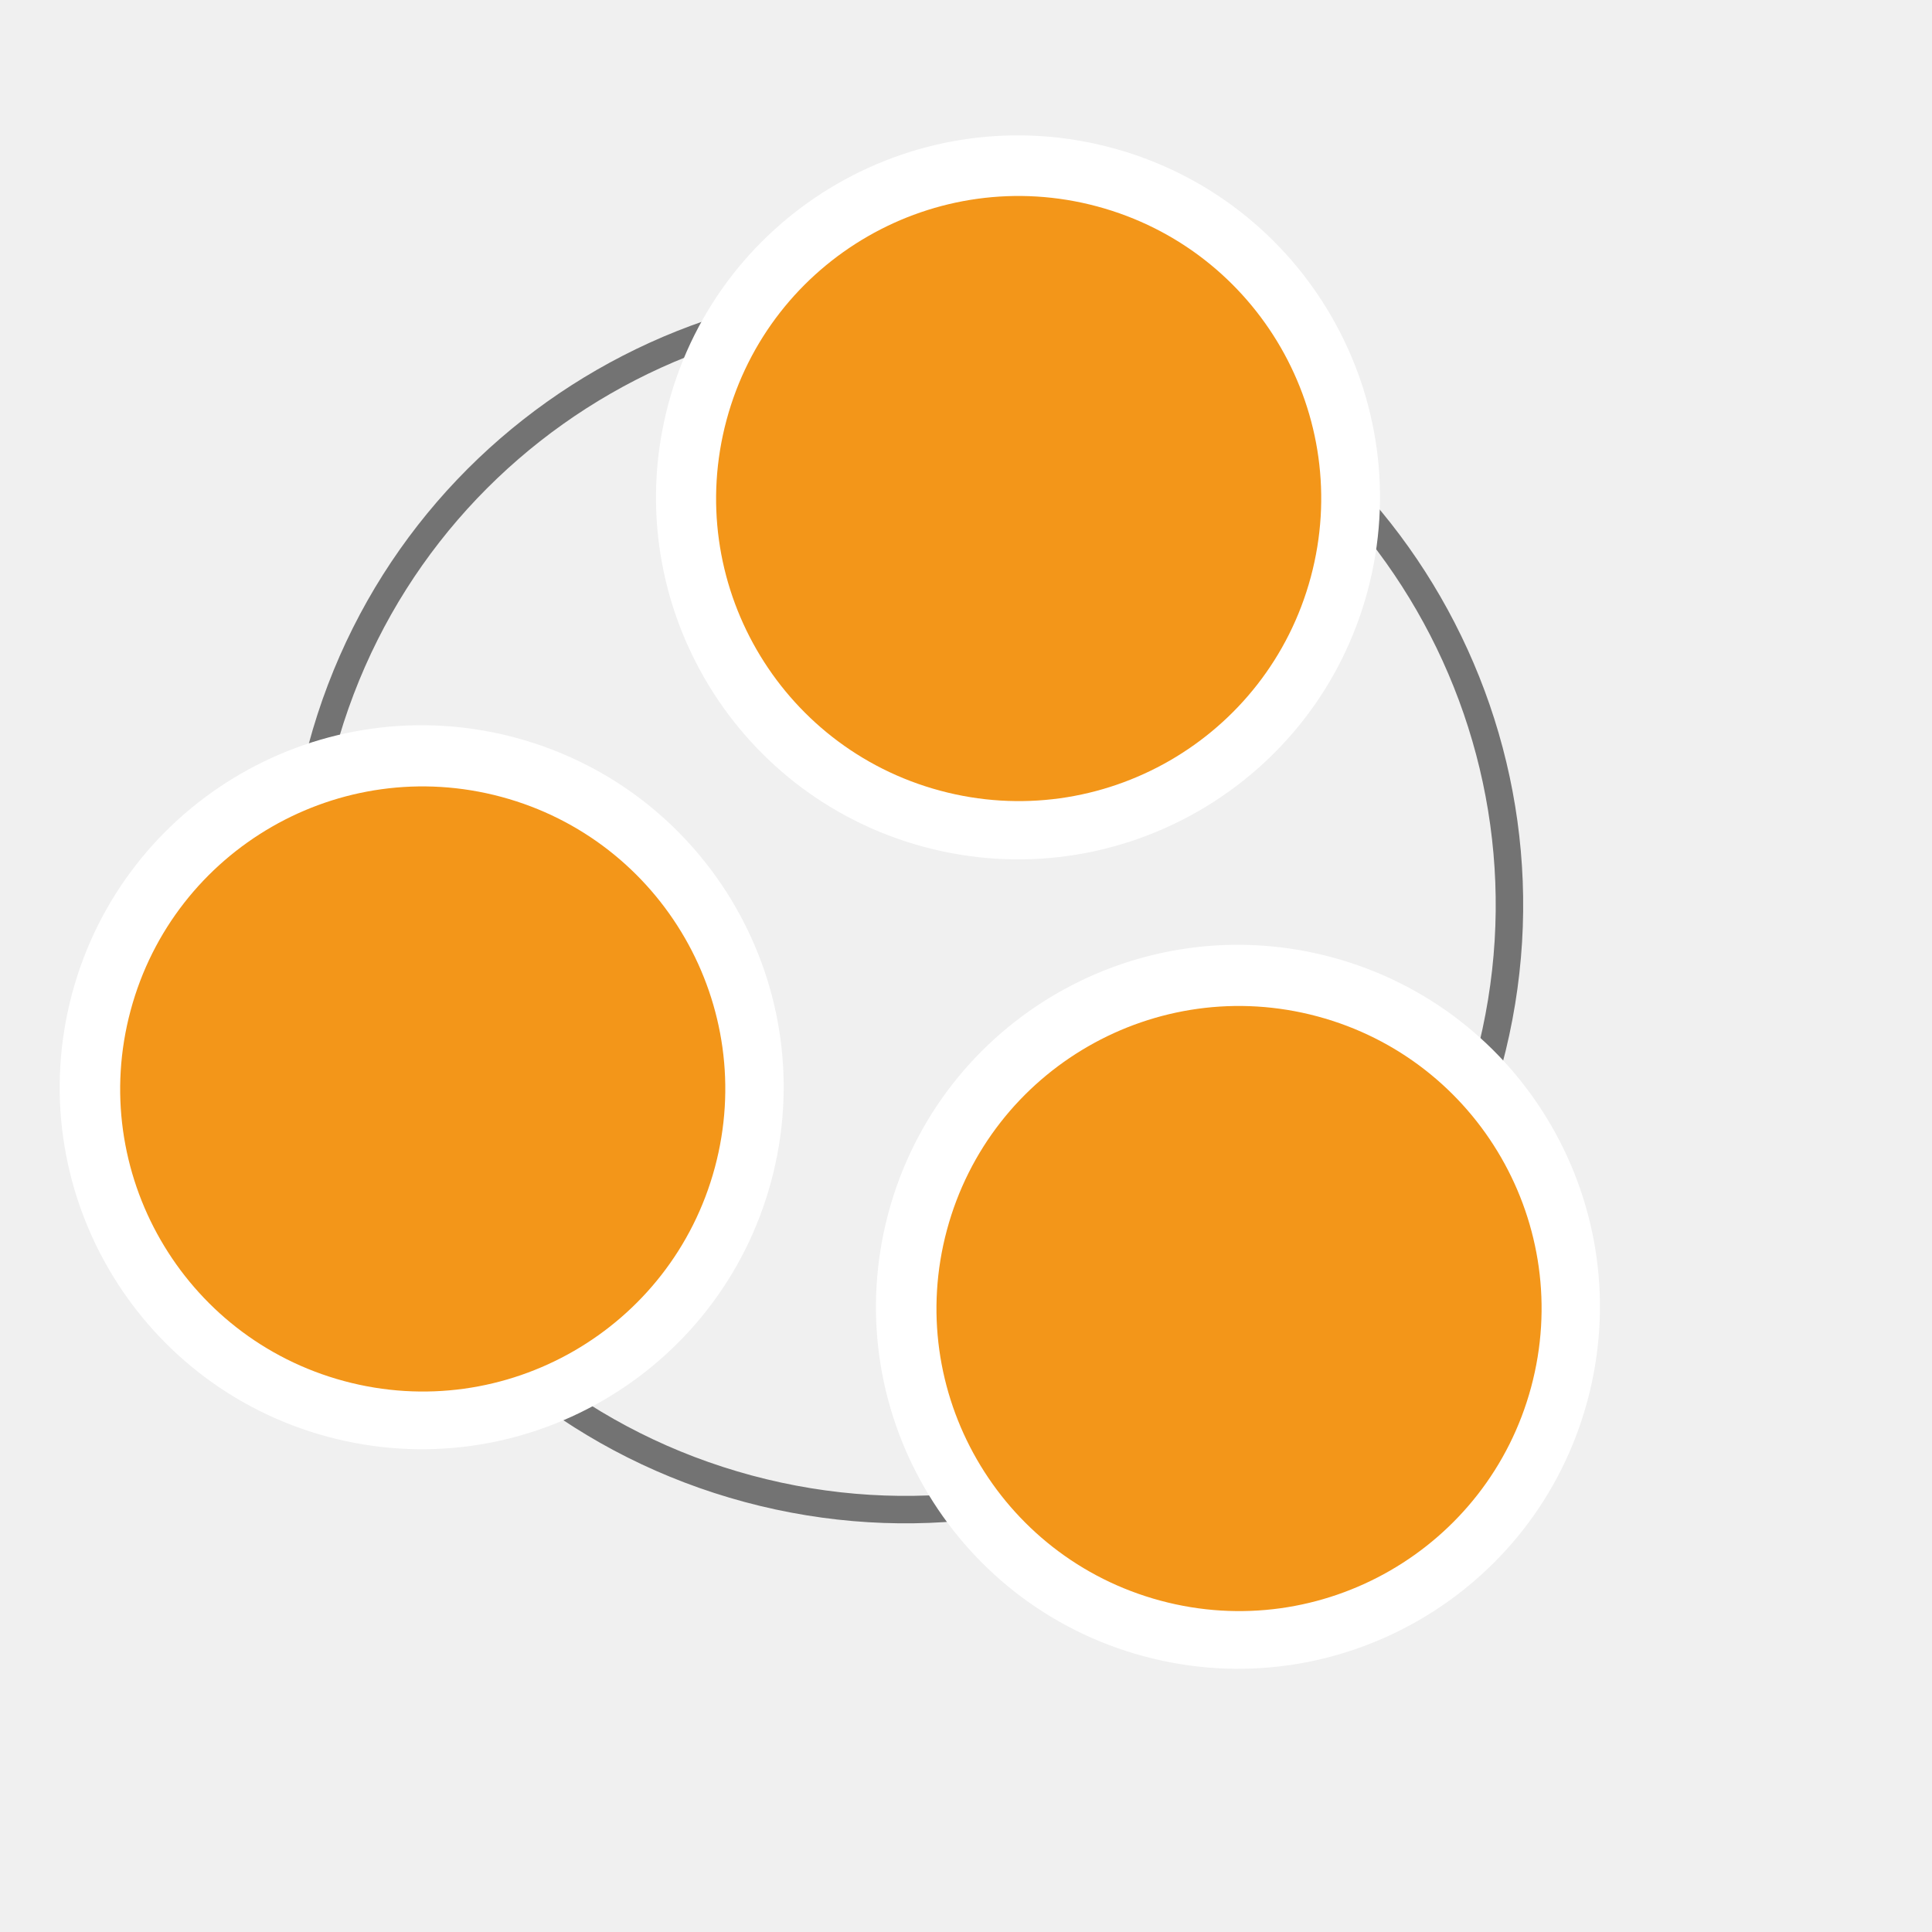
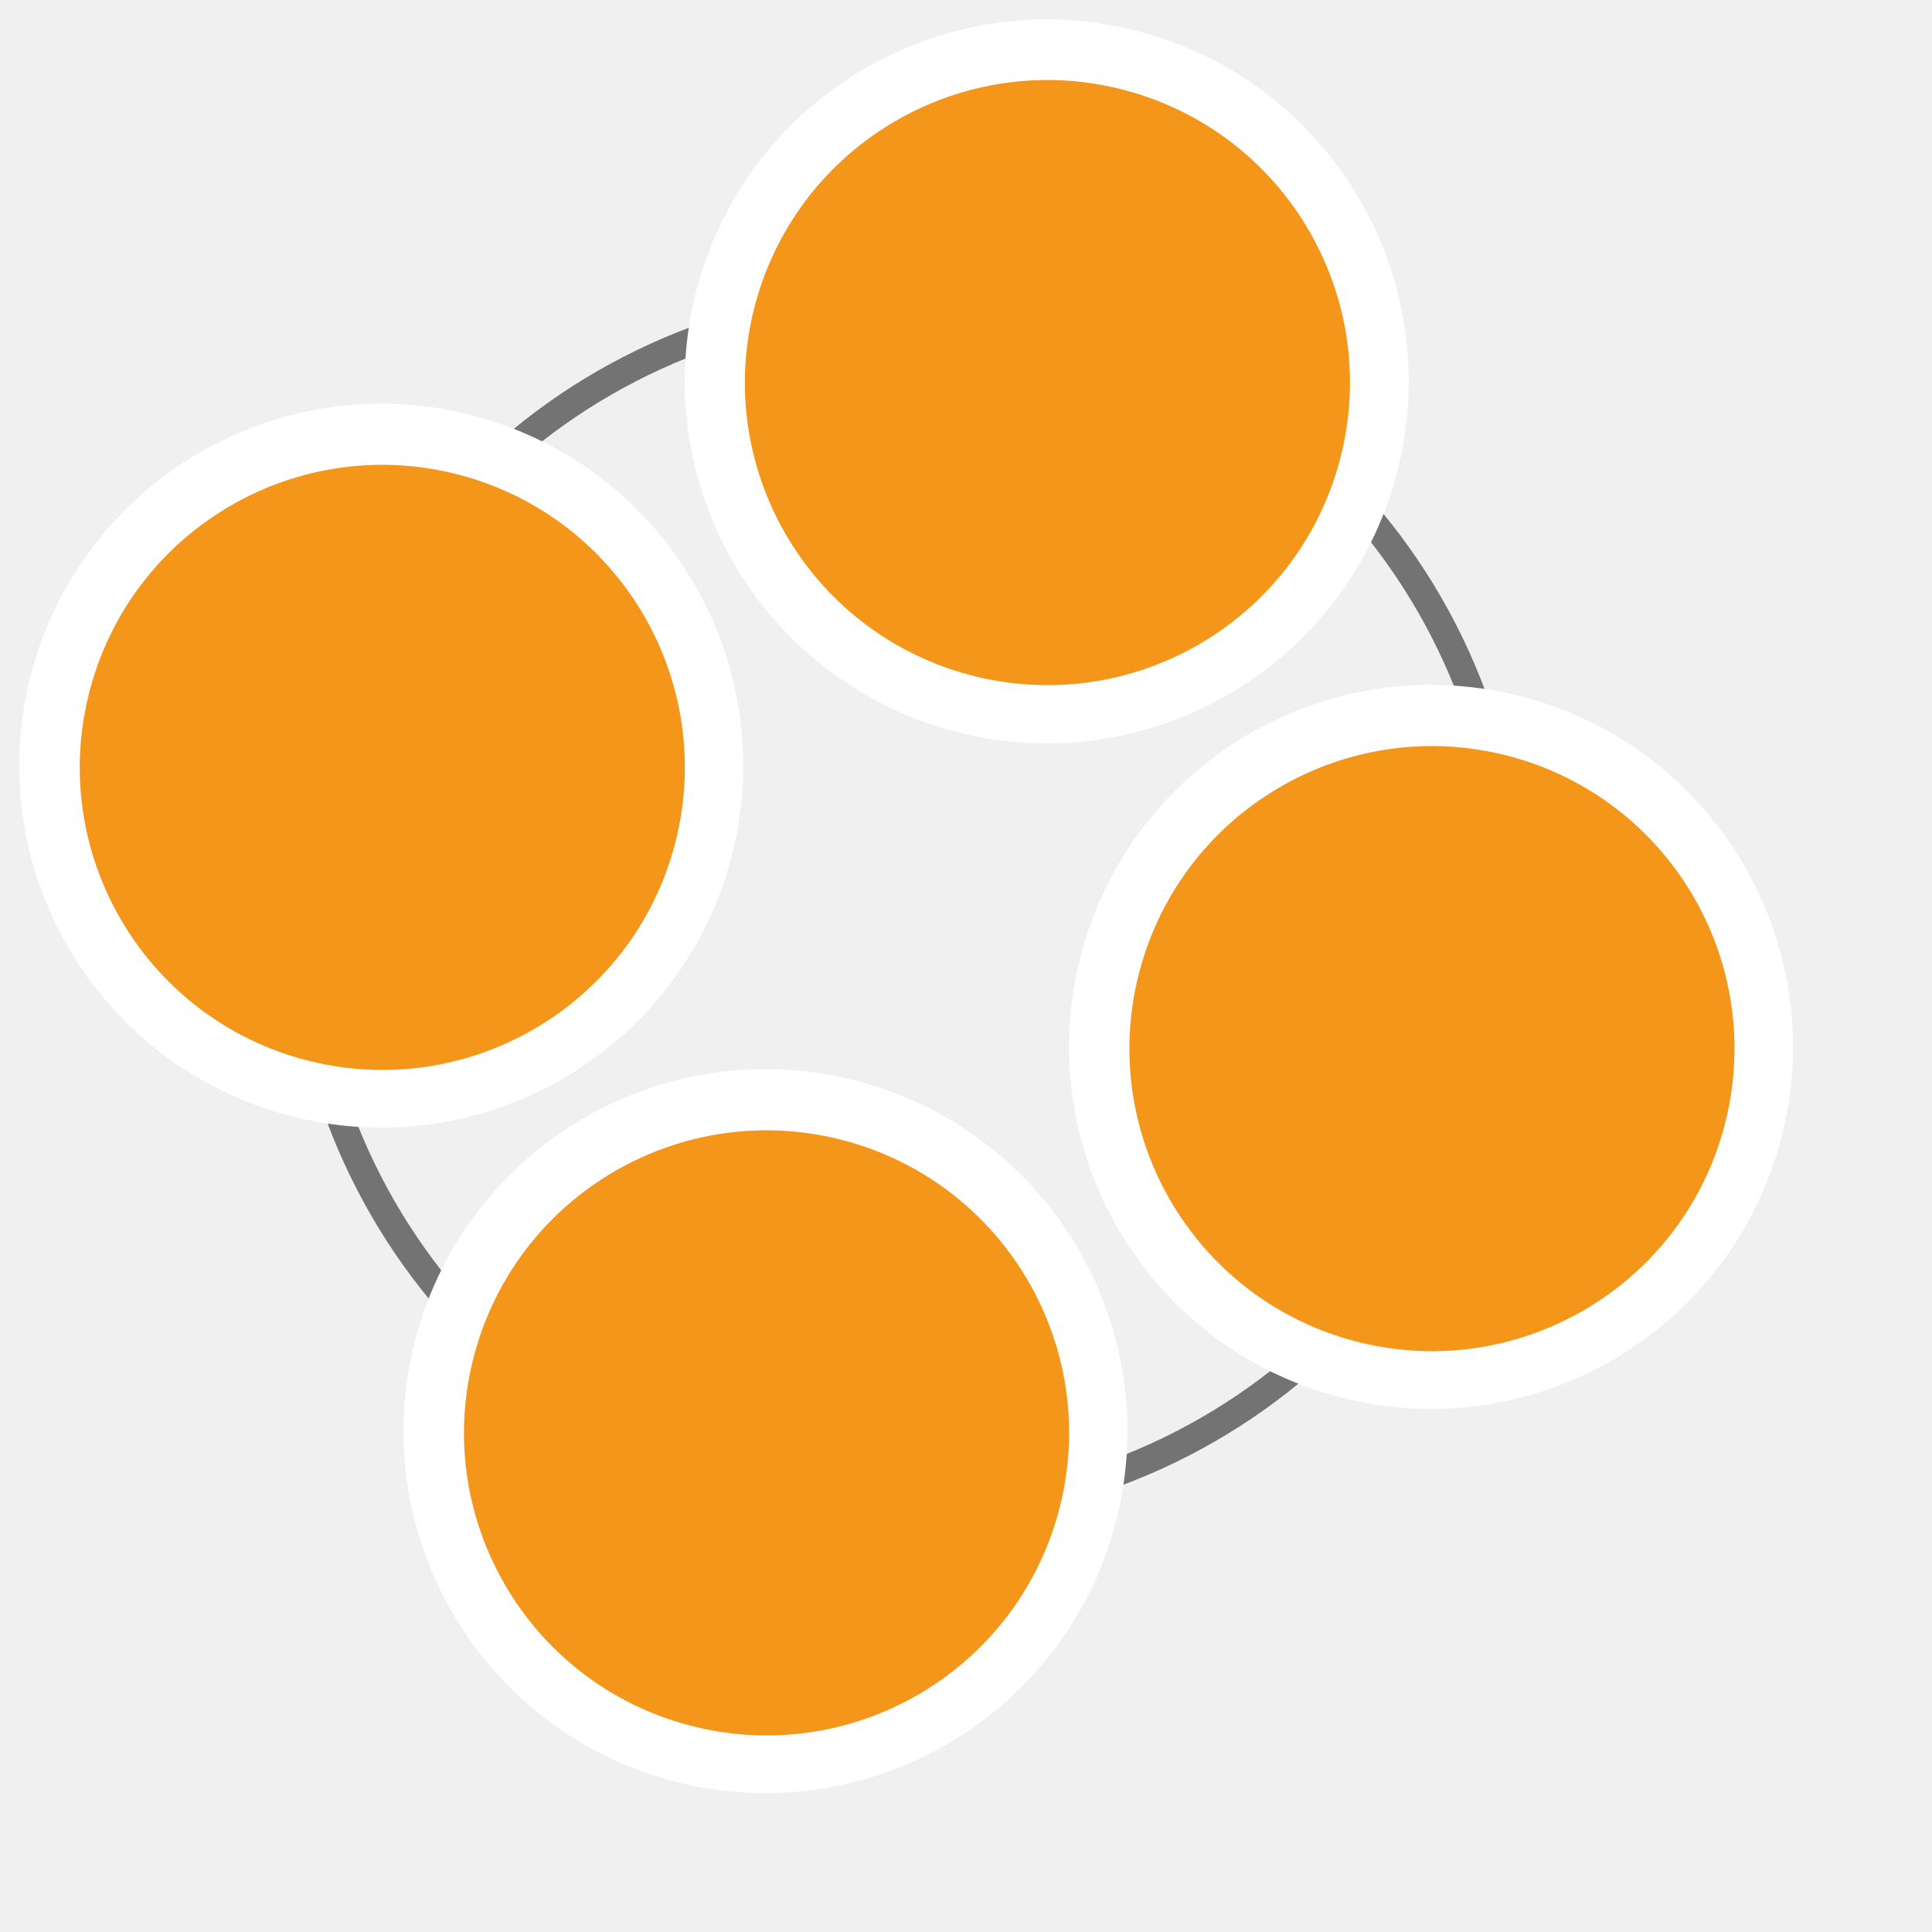
<svg xmlns="http://www.w3.org/2000/svg" width="128" height="128" version="1.0" viewBox="0 0 128 128">
  <style type="text/css">.st0{fill:#FFFFFF;fill-opacity:1.0;}.st1{fill:#F39619;fill-opacity:1.0;}.st2{fill:#000;fill-opacity:1.0;}</style>
-   <circle transform="rotate(15.055)" cx="73.49" cy="42.344" r="40.027" style="fill:none;stroke-width:1.819;stroke:#737373" />
-   <circle transform="rotate(15.055)" cx="73.689" cy="14.303" r="23.978" style="fill:#fff;stroke-width:1.196" />
-   <circle transform="rotate(15.055)" cx="73.752" cy="14.366" r="20.041" style="fill:#f39619" />
-   <circle transform="rotate(15.055)" cx="101.69" cy="62.303" r="23.978" style="fill:#fff;stroke-width:1.196" />
-   <circle transform="rotate(15.055)" cx="45.689" cy="62.303" r="23.978" style="fill:#fff;stroke-width:1.196" />
-   <circle transform="rotate(15.055)" cx="45.786" cy="62.396" r="20.041" style="fill:#f39619" />
-   <circle transform="rotate(15.055)" cx="101.79" cy="62.396" r="20.041" style="fill:#f39619" />
+   <circle transform="rotate(15.055)" cx="73.567" cy="42.389" r="40.027" style="fill:none;stroke-width:1.819;stroke:#737373" />
+   <circle transform="rotate(15.055)" cx="37.567" cy="42.424" r="23.978" style="fill:#fff;stroke-width:1.196" />
+   <circle transform="rotate(15.055)" cx="37.665" cy="42.517" r="20.041" style="fill:#f39619" />
+   <circle transform="rotate(15.055)" cx="73.533" cy="6.389" r="23.978" style="fill:#fff;stroke-width:1.196" />
+   <circle transform="rotate(15.055)" cx="73.596" cy="6.452" r="20.041" style="fill:#f39619" />
+   <circle transform="rotate(15.055)" cx="109.57" cy="42.354" r="23.978" style="fill:#fff;stroke-width:1.196" />
+   <circle transform="rotate(15.055)" cx="109.66" cy="42.447" r="20.041" style="fill:#f39619" />
+   <circle transform="rotate(15.055)" cx="73.602" cy="78.389" r="23.978" style="fill:#fff;stroke-width:1.196" />
+   <circle transform="rotate(15.055)" cx="73.7" cy="78.482" r="20.041" style="fill:#f39619" />
</svg>
